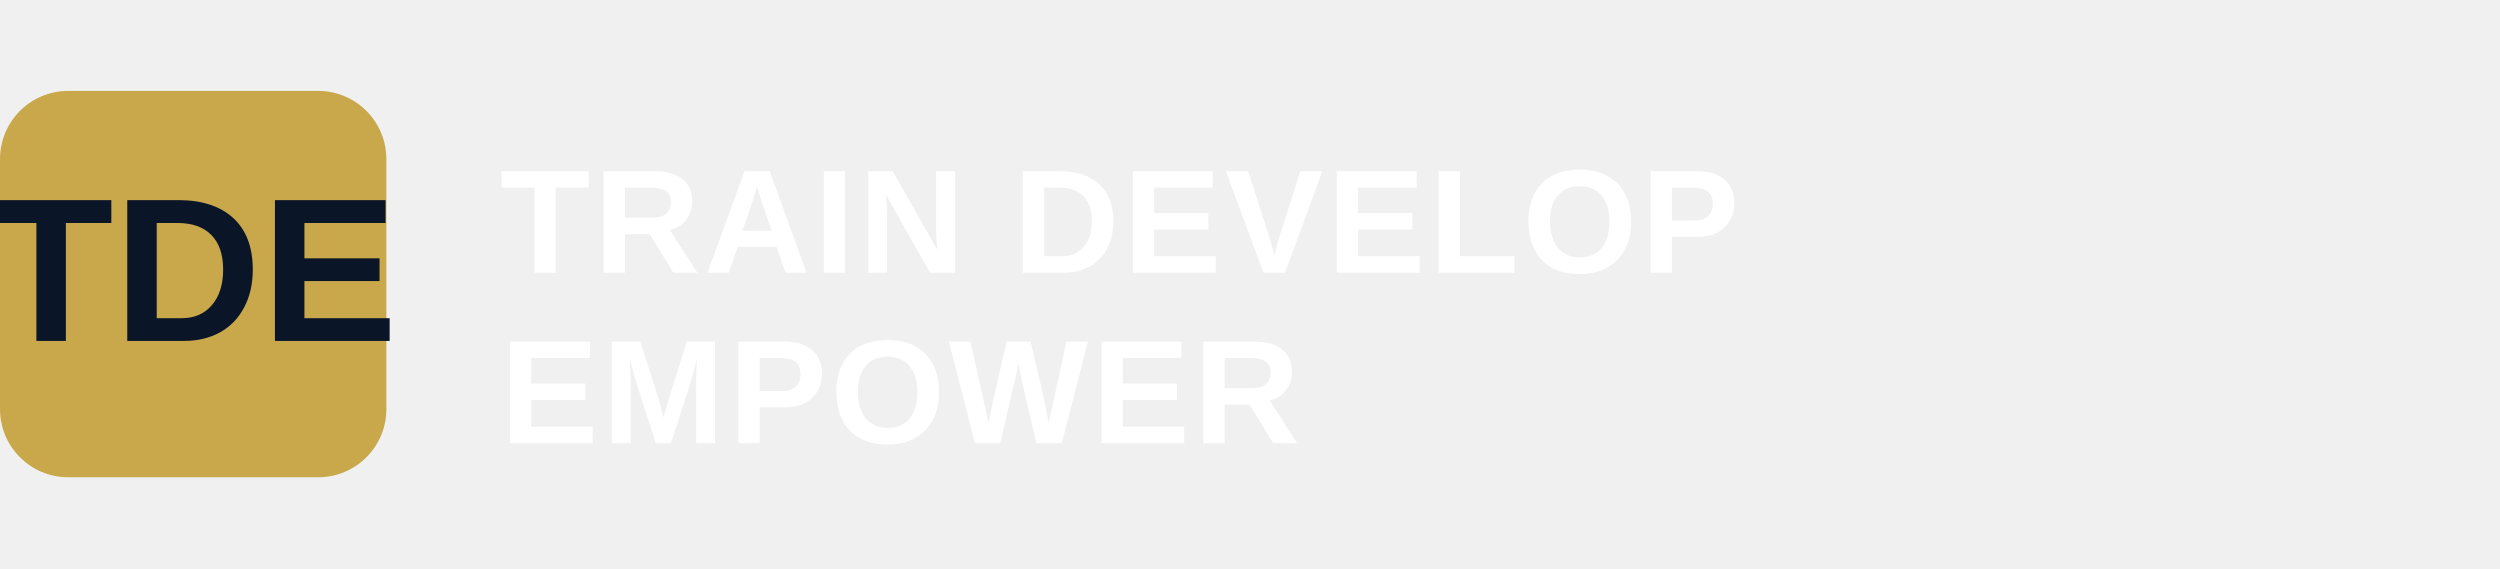
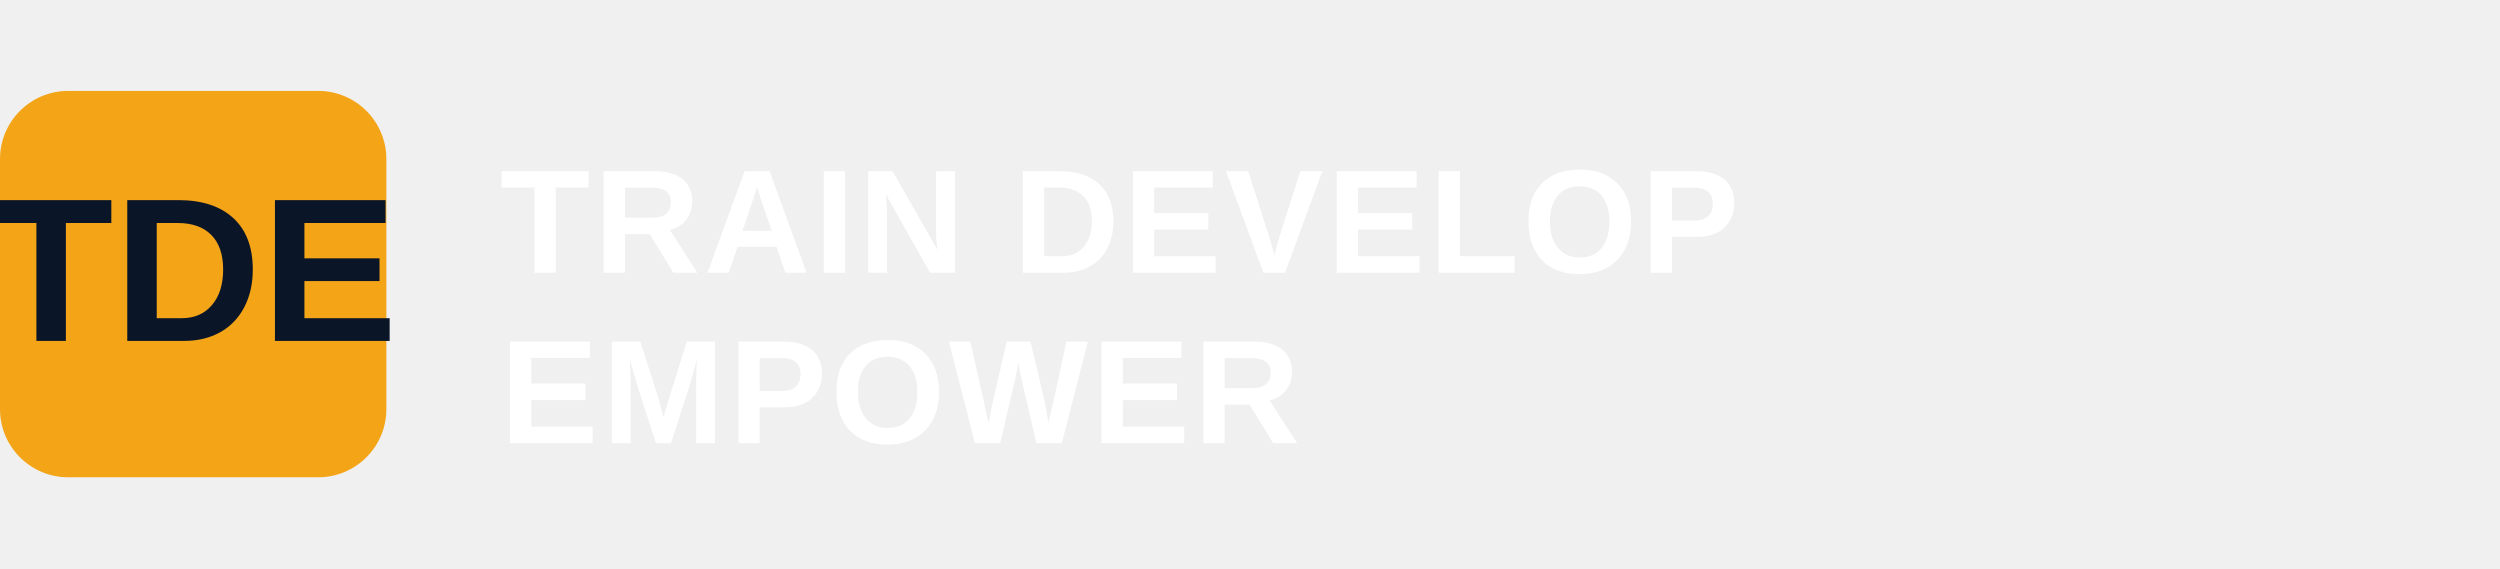
<svg xmlns="http://www.w3.org/2000/svg" viewBox="0 0 220 50" fill="none">
-   <rect x="0" y="8" width="34" height="34" rx="6" fill="#C9A84C" />
+   <rect x="0" y="8" width="34" height="34" rx="6" fill="#F4A417" />
  <text x="17" y="30" font-family="Arial" font-weight="900" font-size="18" fill="#0A1628" text-anchor="middle">TDE</text>
  <text x="44" y="24" font-family="Arial" font-weight="800" font-size="13" fill="white" letter-spacing="0.3">TRAIN DEVELOP</text>
  <text x="44" y="39" font-family="Arial" font-weight="800" font-size="13" fill="white" letter-spacing="0.3">EMPOWER</text>
</svg>
